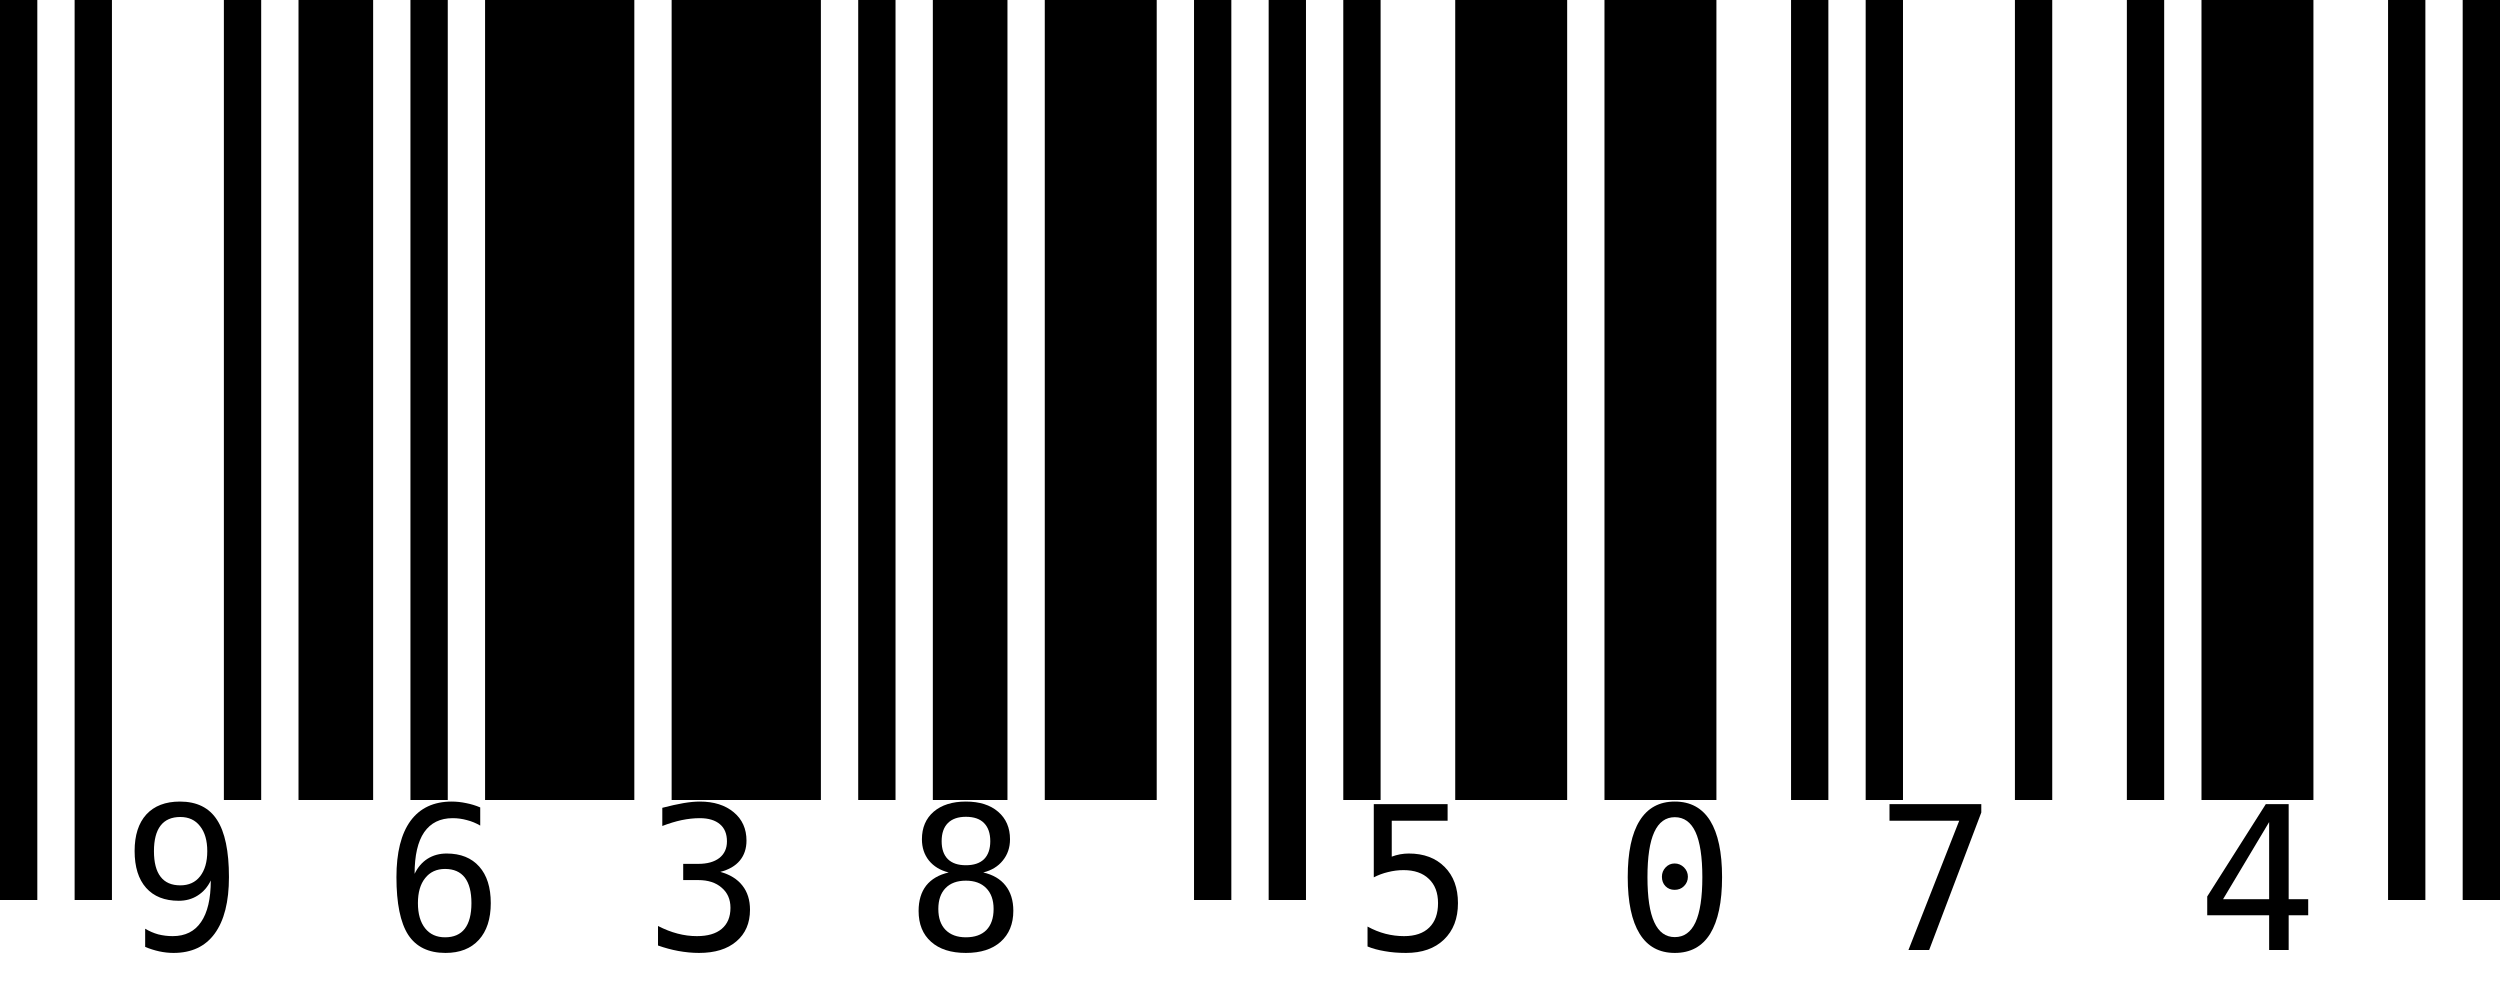
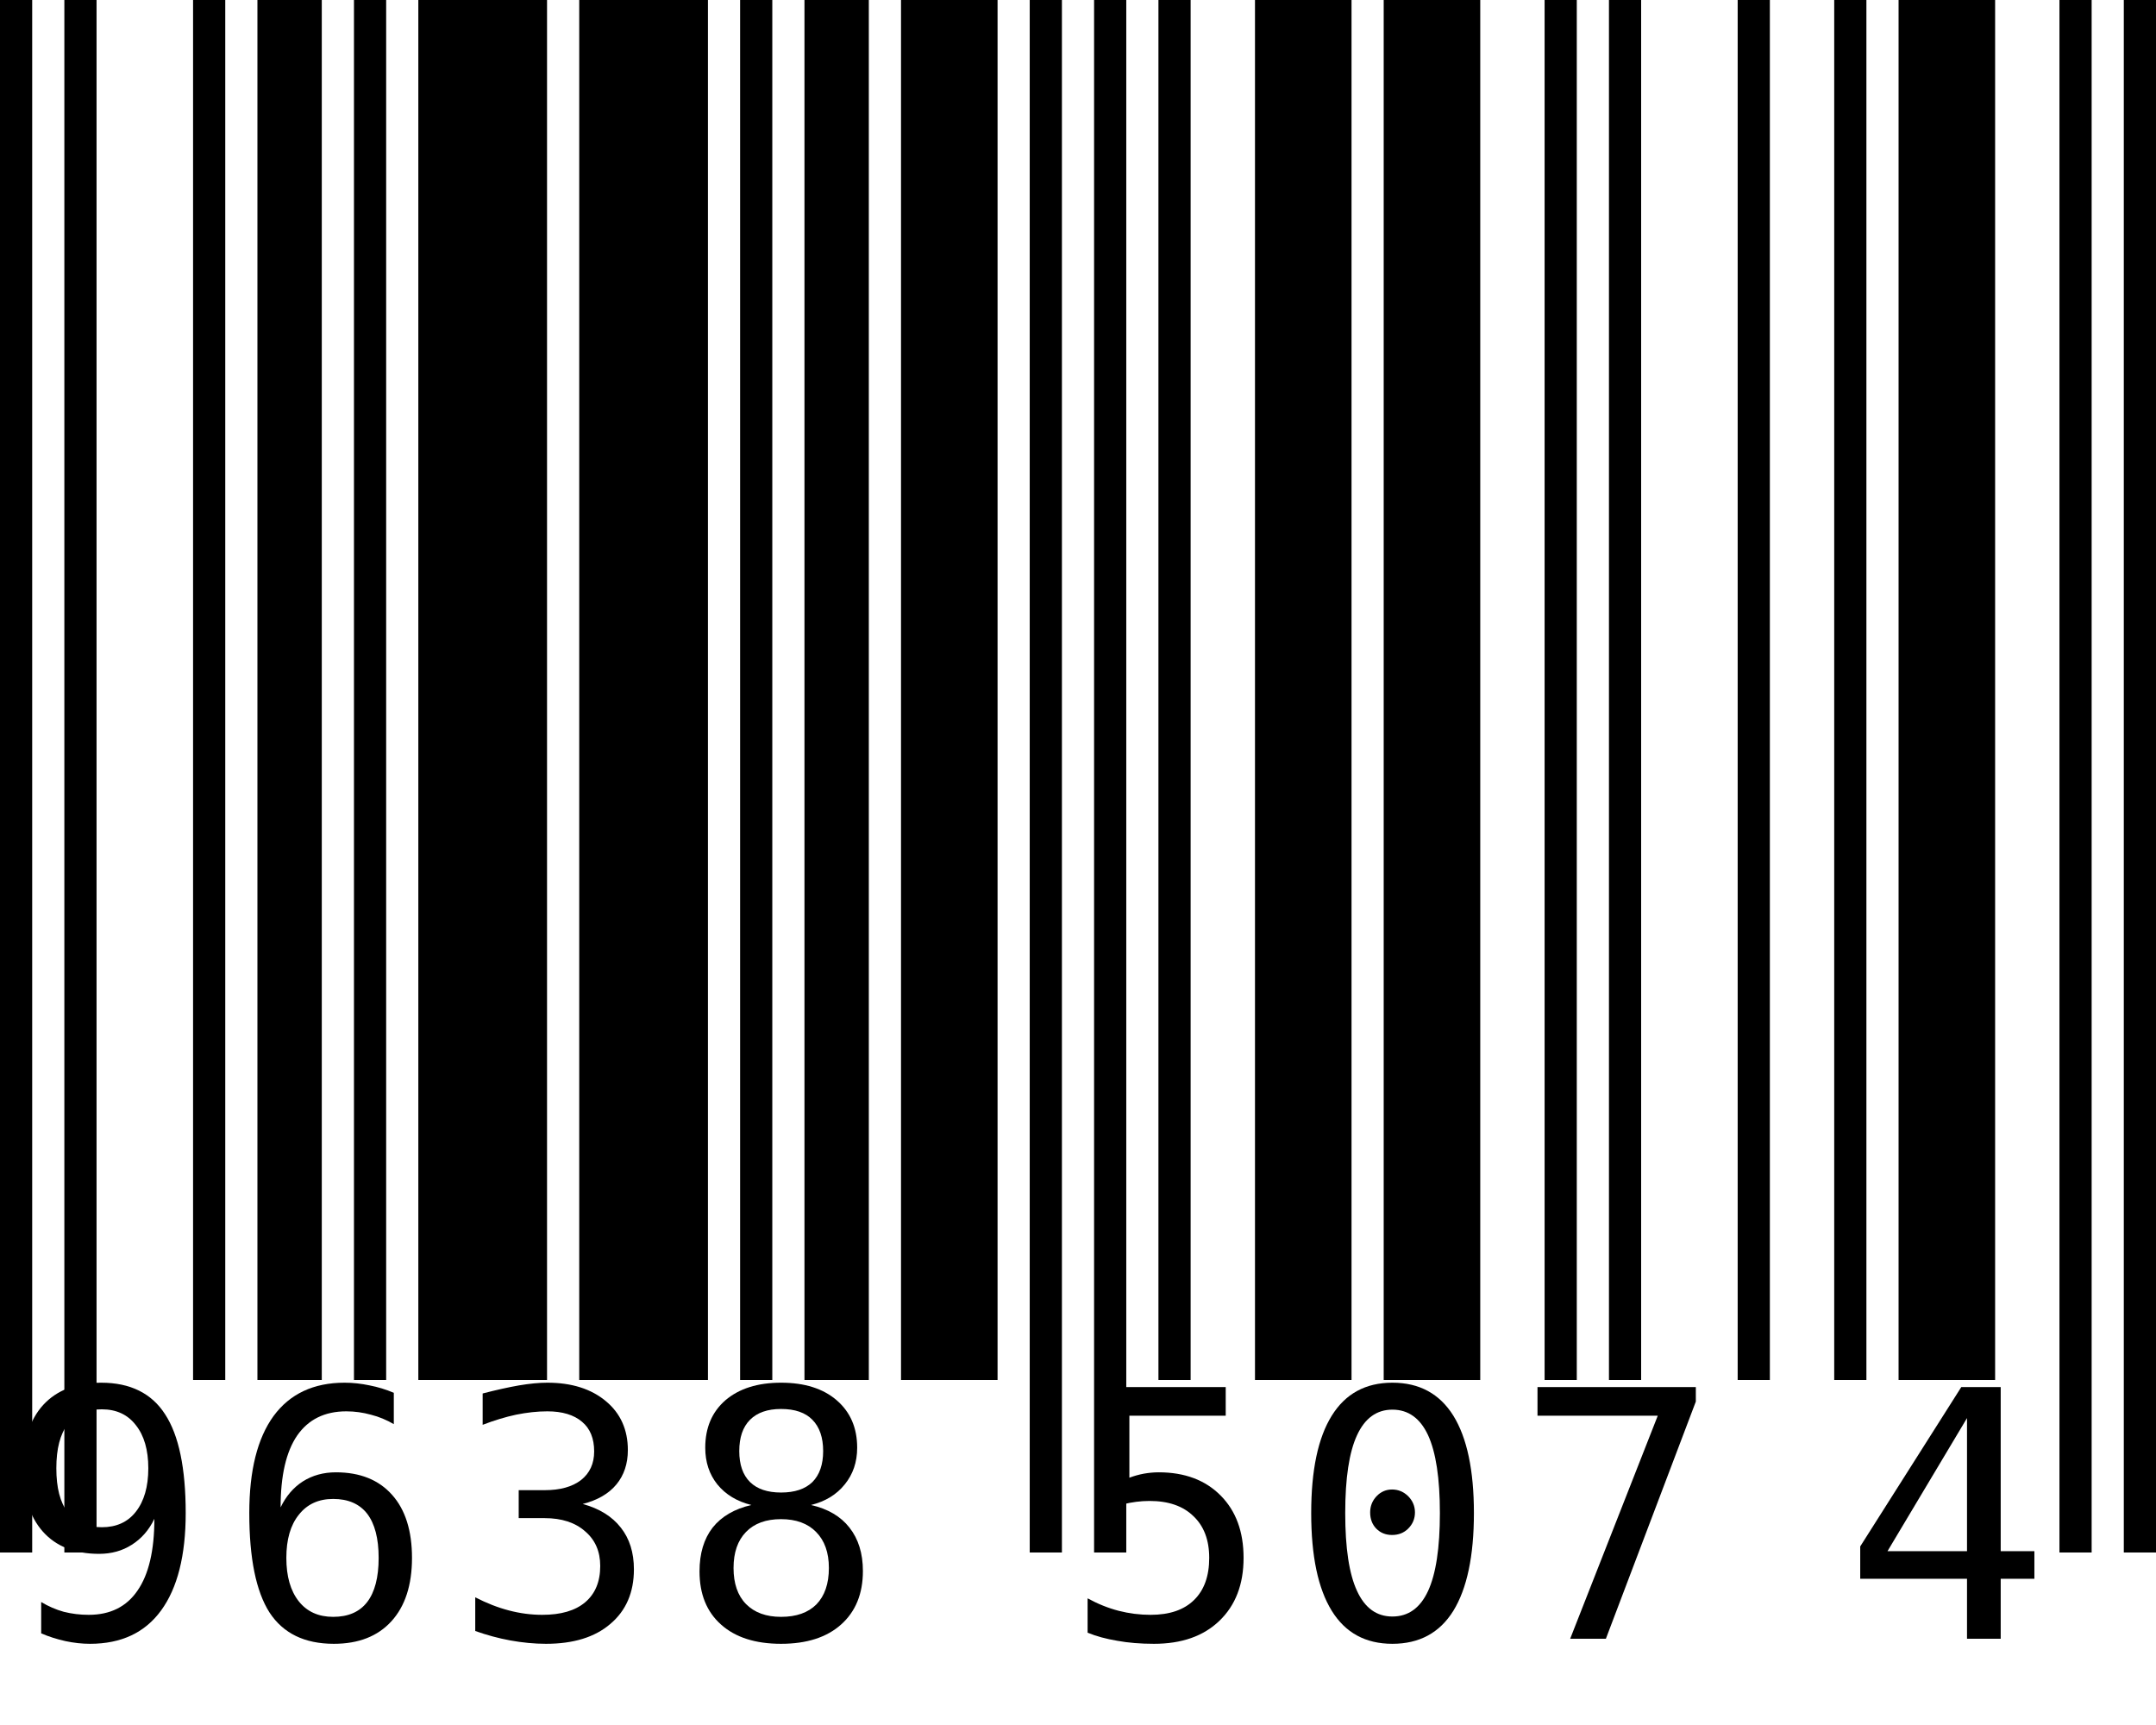
- <svg xmlns="http://www.w3.org/2000/svg" viewBox="0 0 200 80">
-   <path d="M 0 0 h 2.985 v 72 h -2.985 z M 5.97 0 h 2.985 v 72 h -2.985 z M 17.91 0 h 2.985 v 64 h -2.985 z M 23.881 0 h 5.97 v 64 h -5.97 z M 32.836 0 h 2.985 v 64 h -2.985 z M 38.806 0 h 11.94 v 64 h -11.94 z M 53.731 0 h 11.94 v 64 h -11.94 z M 68.657 0 h 2.985 v 64 h -2.985 z M 74.627 0 h 5.97 v 64 h -5.97 z M 83.582 0 h 8.955 v 64 h -8.955 z M 95.522 0 h 2.985 v 72 h -2.985 z M 101.493 0 h 2.985 v 72 h -2.985 z M 107.463 0 h 2.985 v 64 h -2.985 z M 116.418 0 h 8.955 v 64 h -8.955 z M 128.358 0 h 8.955 v 64 h -8.955 z M 143.284 0 h 2.985 v 64 h -2.985 z M 149.254 0 h 2.985 v 64 h -2.985 z M 161.194 0 h 2.985 v 64 h -2.985 z M 170.149 0 h 2.985 v 64 h -2.985 z M 176.119 0 h 8.955 v 64 h -8.955 z M 191.045 0 h 2.985 v 72 h -2.985 z M 197.015 0 h 2.985 v 72 h -2.985 z " style="fill: #000000" />
+ <svg xmlns="http://www.w3.org/2000/svg" viewBox="0 0 100 80">
+   <path d="M 0 0 h 1.493 v 72 h -1.493 z M 2.985 0 h 1.493 v 72 h -1.493 z M 8.955 0 h 1.493 v 64 h -1.493 z M 11.94 0 h 2.985 v 64 h -2.985 z M 16.418 0 h 1.493 v 64 h -1.493 z M 19.403 0 h 5.97 v 64 h -5.97 z M 26.866 0 h 5.97 v 64 h -5.97 z M 34.328 0 h 1.493 v 64 h -1.493 z M 37.313 0 h 2.985 v 64 h -2.985 z M 41.791 0 h 4.478 v 64 h -4.478 z M 47.761 0 h 1.493 v 72 h -1.493 z M 50.746 0 h 1.493 v 72 h -1.493 z M 53.731 0 h 1.493 v 64 h -1.493 z M 58.209 0 h 4.478 v 64 h -4.478 z M 64.179 0 h 4.478 v 64 h -4.478 z M 71.642 0 h 1.493 v 64 h -1.493 z M 74.627 0 h 1.493 v 64 h -1.493 z M 80.597 0 h 1.493 v 64 h -1.493 z M 85.075 0 h 1.493 v 64 h -1.493 z M 88.06 0 h 4.478 v 64 h -4.478 z M 95.522 0 h 1.493 v 72 h -1.493 z M 98.507 0 h 1.493 v 72 h -1.493 z " style="fill: #000000" />
  <text style="fill: #000000; font-family: &quot;monospace&quot;; font-size: 16px" x="0" y="0">
-     <tspan style="text-anchor: middle" x="19.403" y="76">9</tspan>
-     <tspan style="text-anchor: middle" x="40.299" y="76">6</tspan>
-     <tspan style="text-anchor: middle" x="61.194" y="76">3</tspan>
-     <tspan style="text-anchor: middle" x="82.09" y="76">8</tspan>
-     <tspan style="text-anchor: middle" x="117.91" y="76">5</tspan>
-     <tspan style="text-anchor: middle" x="138.806" y="76">0</tspan>
-     <tspan style="text-anchor: middle" x="159.701" y="76">7</tspan>
-     <tspan style="text-anchor: middle" x="180.597" y="76">4</tspan>
+     <tspan style="text-anchor: middle" x="9.701" y="76">9</tspan>
+     <tspan style="text-anchor: middle" x="20.149" y="76">6</tspan>
+     <tspan style="text-anchor: middle" x="30.597" y="76">3</tspan>
+     <tspan style="text-anchor: middle" x="41.045" y="76">8</tspan>
+     <tspan style="text-anchor: middle" x="58.955" y="76">5</tspan>
+     <tspan style="text-anchor: middle" x="69.403" y="76">0</tspan>
+     <tspan style="text-anchor: middle" x="79.851" y="76">7</tspan>
+     <tspan style="text-anchor: middle" x="90.299" y="76">4</tspan>
  </text>
</svg>
